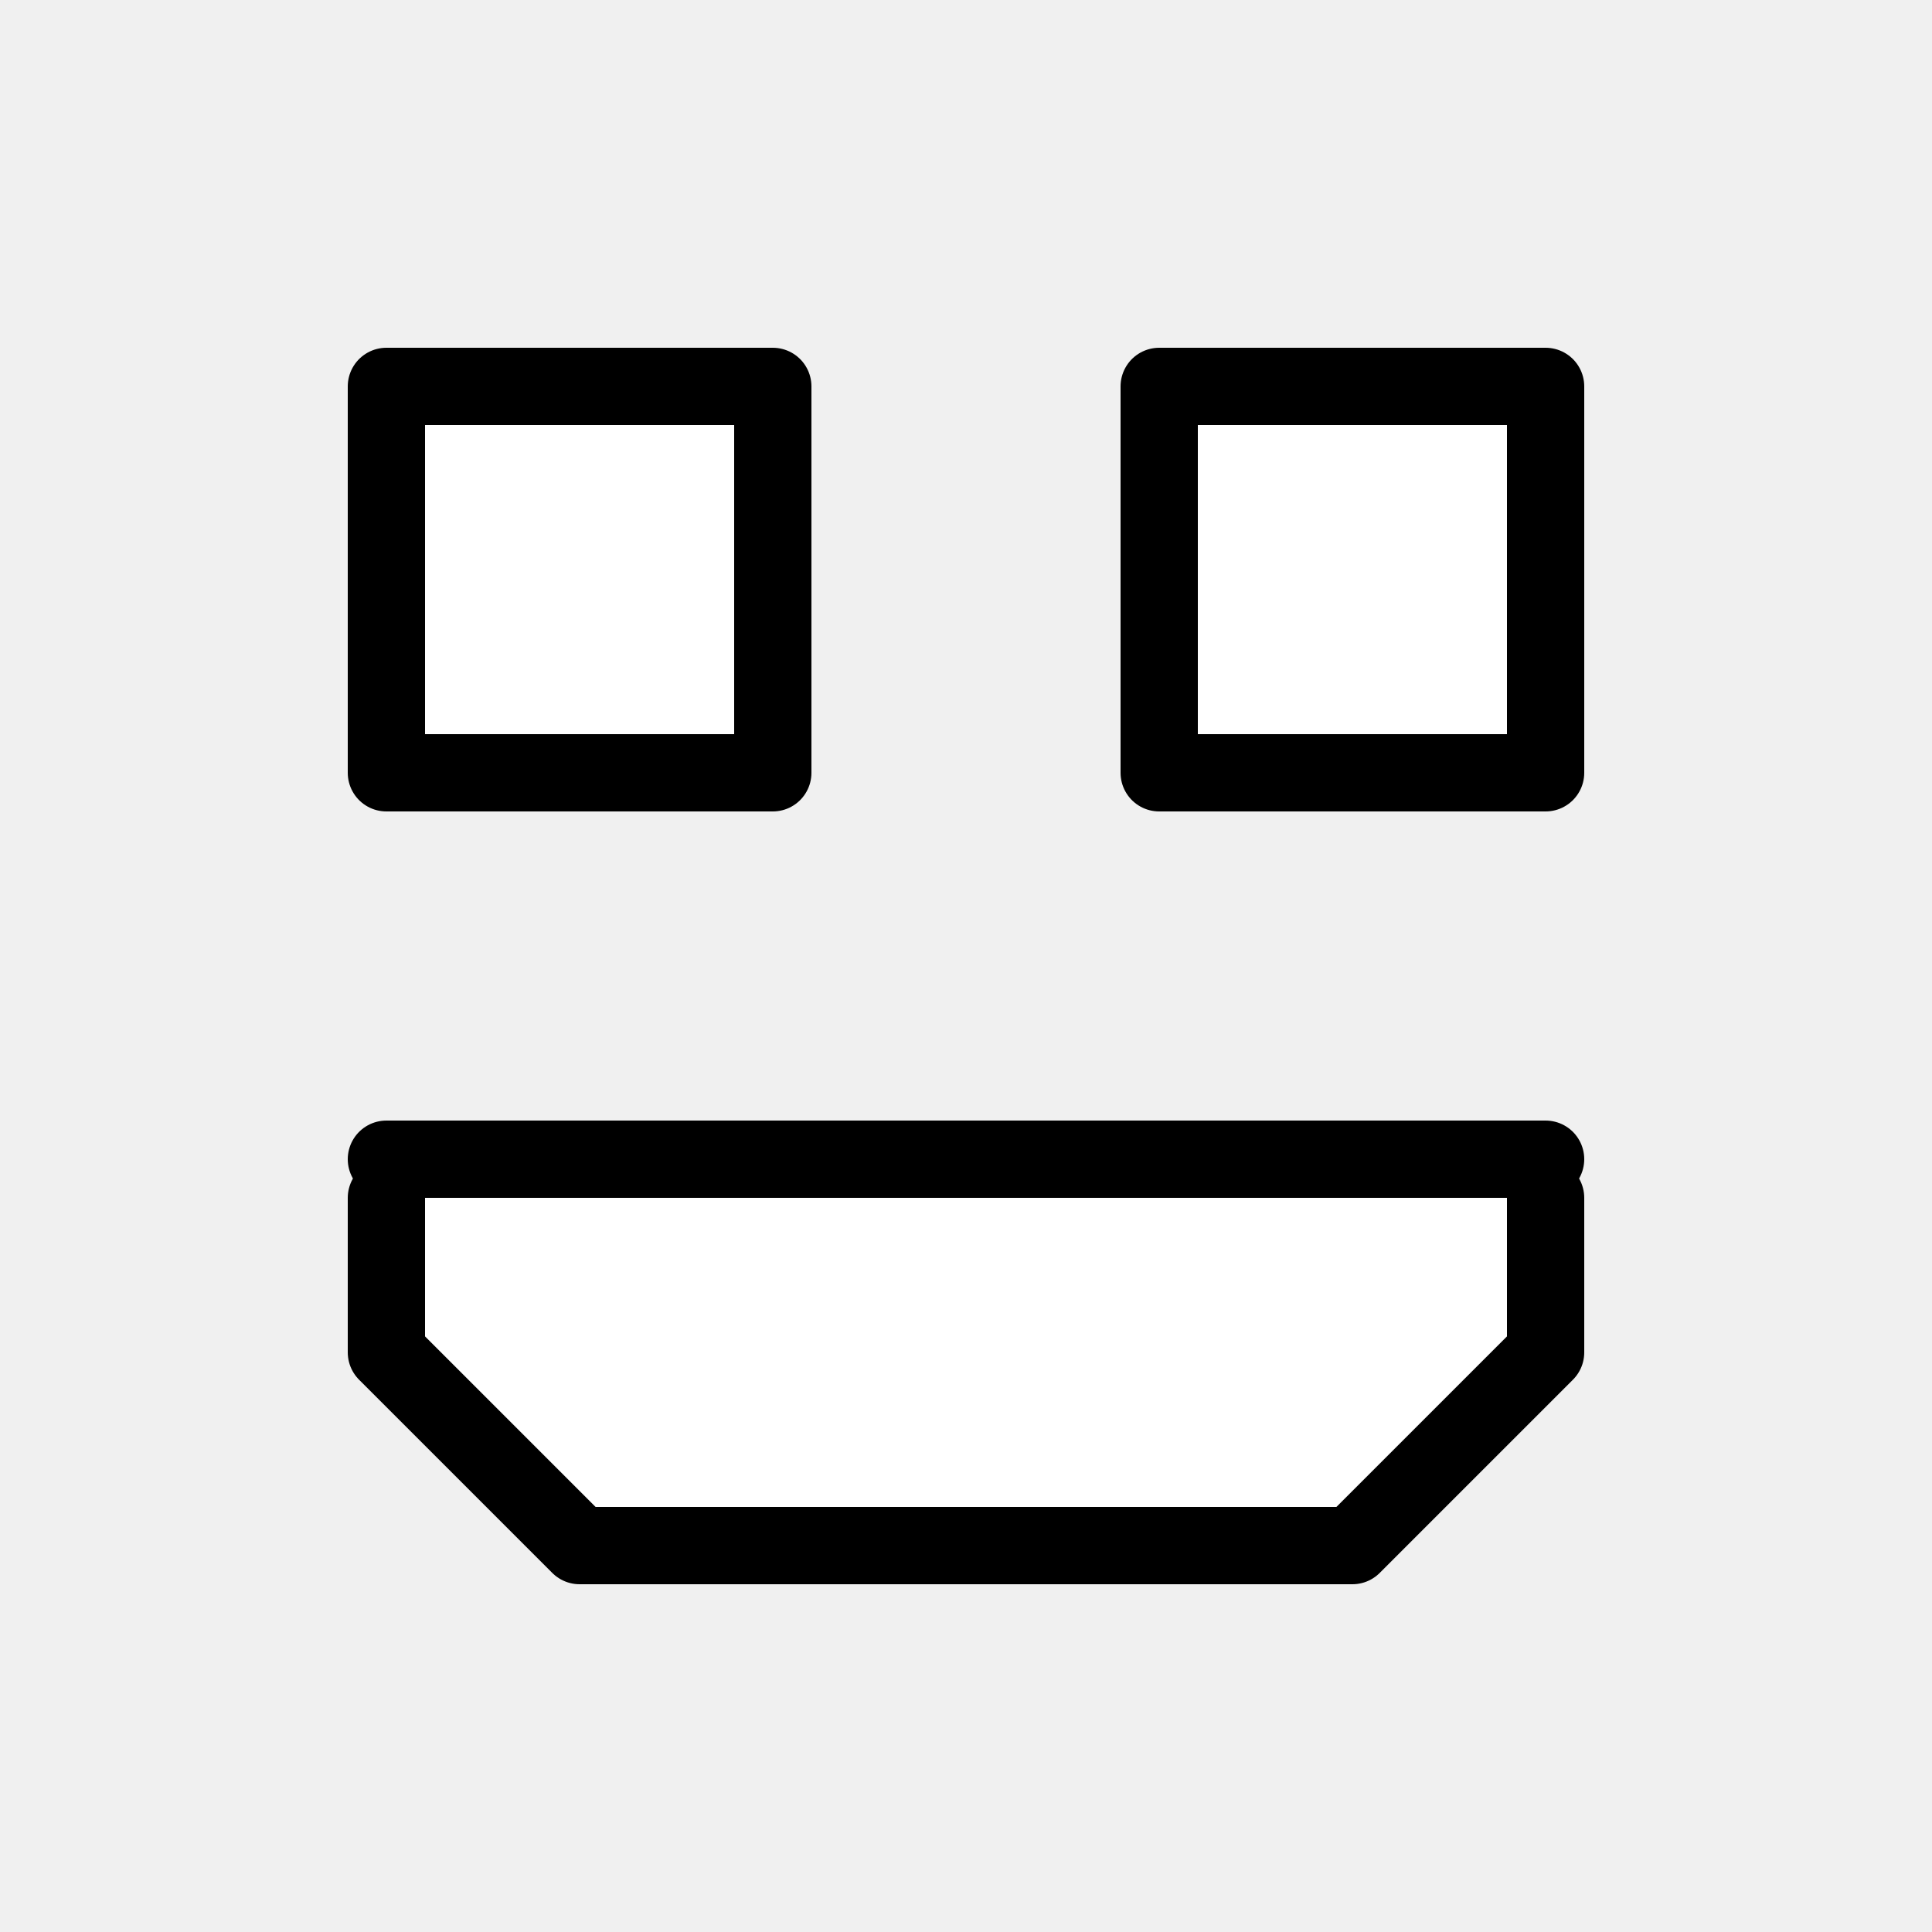
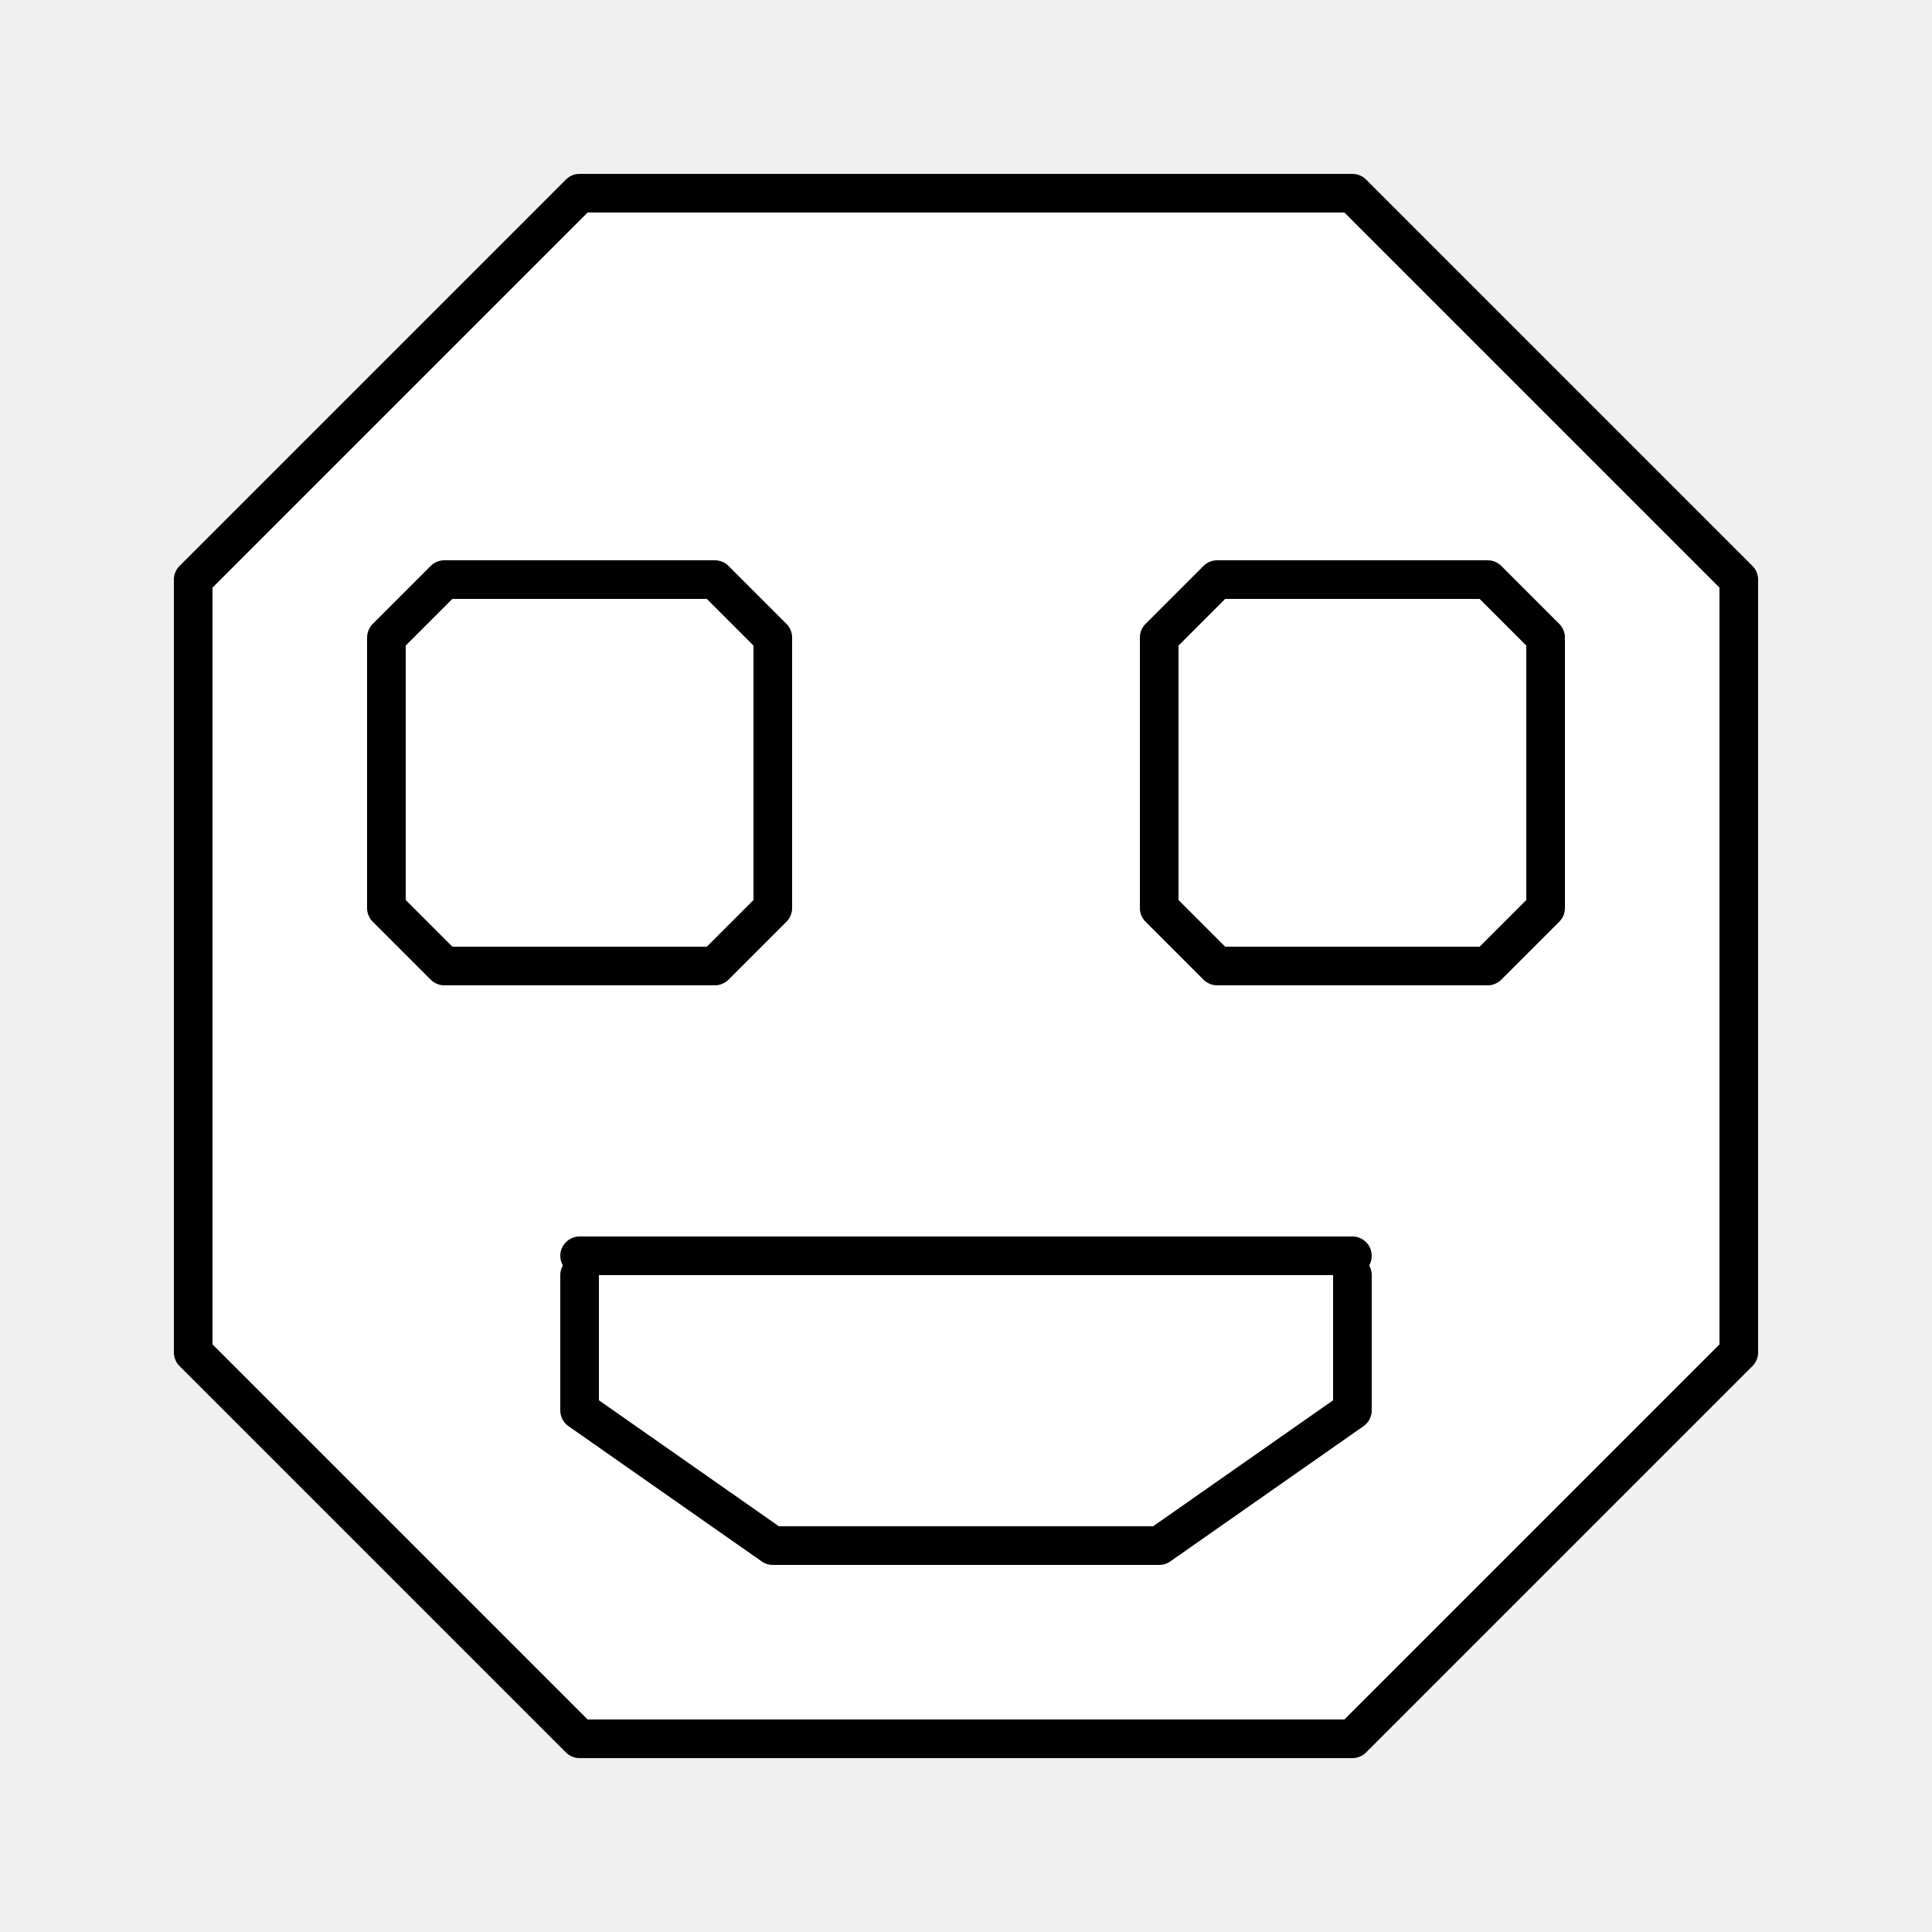
- <svg xmlns="http://www.w3.org/2000/svg" version="1.1" x="0px" y="0px" viewBox="0 0 50 50" enable-background="new 0 0 50 50" xml:space="preserve">
+ <svg xmlns="http://www.w3.org/2000/svg" version="1.1" x="0px" y="0px" viewBox="0 0 100 100" enable-background="new 0 0 100 100" xml:space="preserve">
  <g id="Backdrop" display="none">
    <rect x="0" y="0" display="inline" fill="#FFFFFF" width="144" height="168" />
  </g>
  <g id="Format" display="none">
-     <rect display="inline" fill="#FFFFFF" width="50" height="50" />
+     <rect display="inline" fill="#FFFFFF" width="100" height="100" />
  </g>
  <g id="Design">
-     <polygon fill="#FFFFFF" stroke="#000000" stroke-width="2" stroke-linecap="round" stroke-linejoin="round" stroke-miterlimit="10" points="10,10 10,20 20,20 20,10" />
-     <polygon fill="#FFFFFF" stroke="#000000" stroke-width="2" stroke-linecap="round" stroke-linejoin="round" stroke-miterlimit="10" points="30,10 40,10 40,20 30,20" />
-     <line fill="#FFFFFF" stroke="#000000" stroke-width="2" stroke-linecap="round" stroke-linejoin="round" stroke-miterlimit="10" x1="10" y1="30" x2="40" y2="30" />
-     <polyline fill="#FFFFFF" stroke="#000000" stroke-width="2" stroke-linecap="round" stroke-linejoin="round" stroke-miterlimit="10" points="10,31 10,35 15,40 35,40 40,35 40,31" />
+     <polygon fill="#FFFFFF" stroke="#000000" stroke-width="2" stroke-linecap="round" stroke-linejoin="round" stroke-miterlimit="10" points="10,30 10,70 30,90 70,90 90,70 90,30 70,10 30,10" />
+     <polygon fill="#FFFFFF" stroke="#000000" stroke-width="2" stroke-linecap="round" stroke-linejoin="round" stroke-miterlimit="10" points="20,33 20,47 23,50 37,50 40,47 40,33 37,30 23,30" />
+     <polygon fill="#FFFFFF" stroke="#000000" stroke-width="2" stroke-linecap="round" stroke-linejoin="round" stroke-miterlimit="10" points="60,33 60,47 63,50 77,50 80,47 80,33 77,30 63,30" />
+     <line fill="#FFFFFF" stroke="#000000" stroke-width="2" stroke-linecap="round" stroke-linejoin="round" stroke-miterlimit="10" x1="30" y1="65" x2="70" y2="65" />
+     <polyline fill="#FFFFFF" stroke="#000000" stroke-width="2" stroke-linecap="round" stroke-linejoin="round" stroke-miterlimit="10" points="30,66 30,73 40,80 60,80 70,73 70,66" />
  </g>
  <g id="Mockup" display="none">
</g>
  <g id="Guides" display="none">
</g>
  <g id="Comments" display="none">
</g>
</svg>
